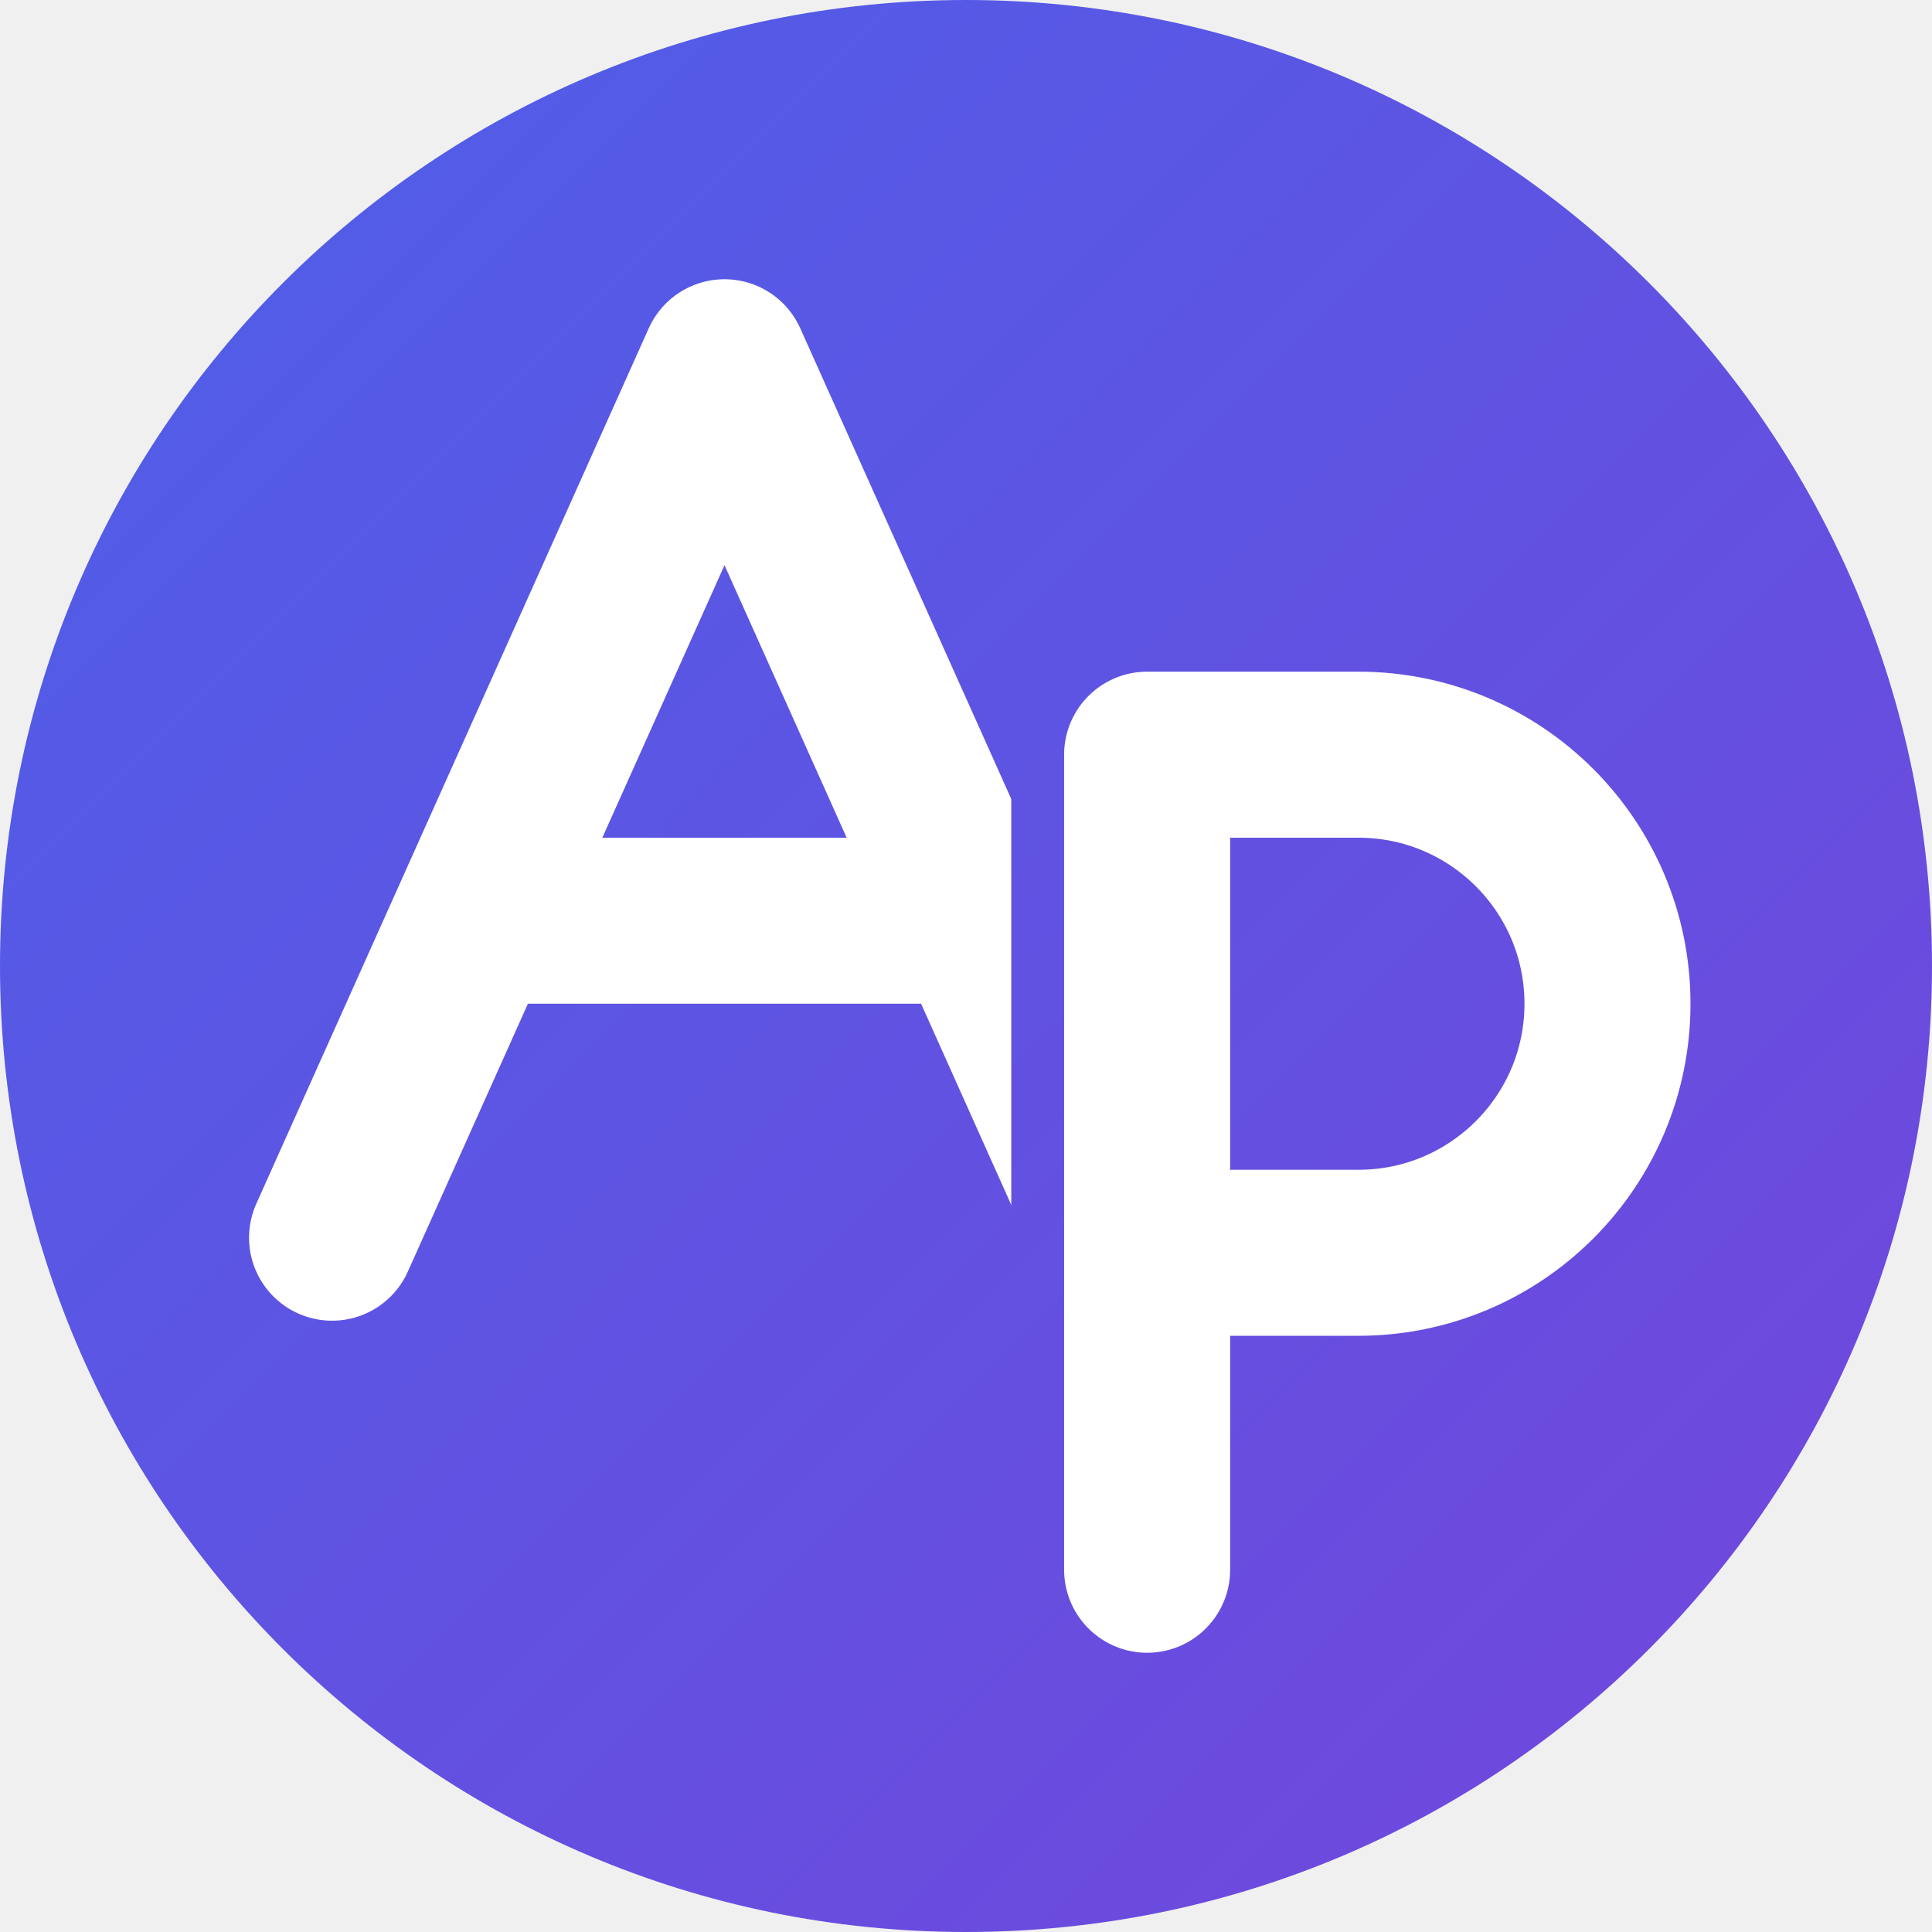
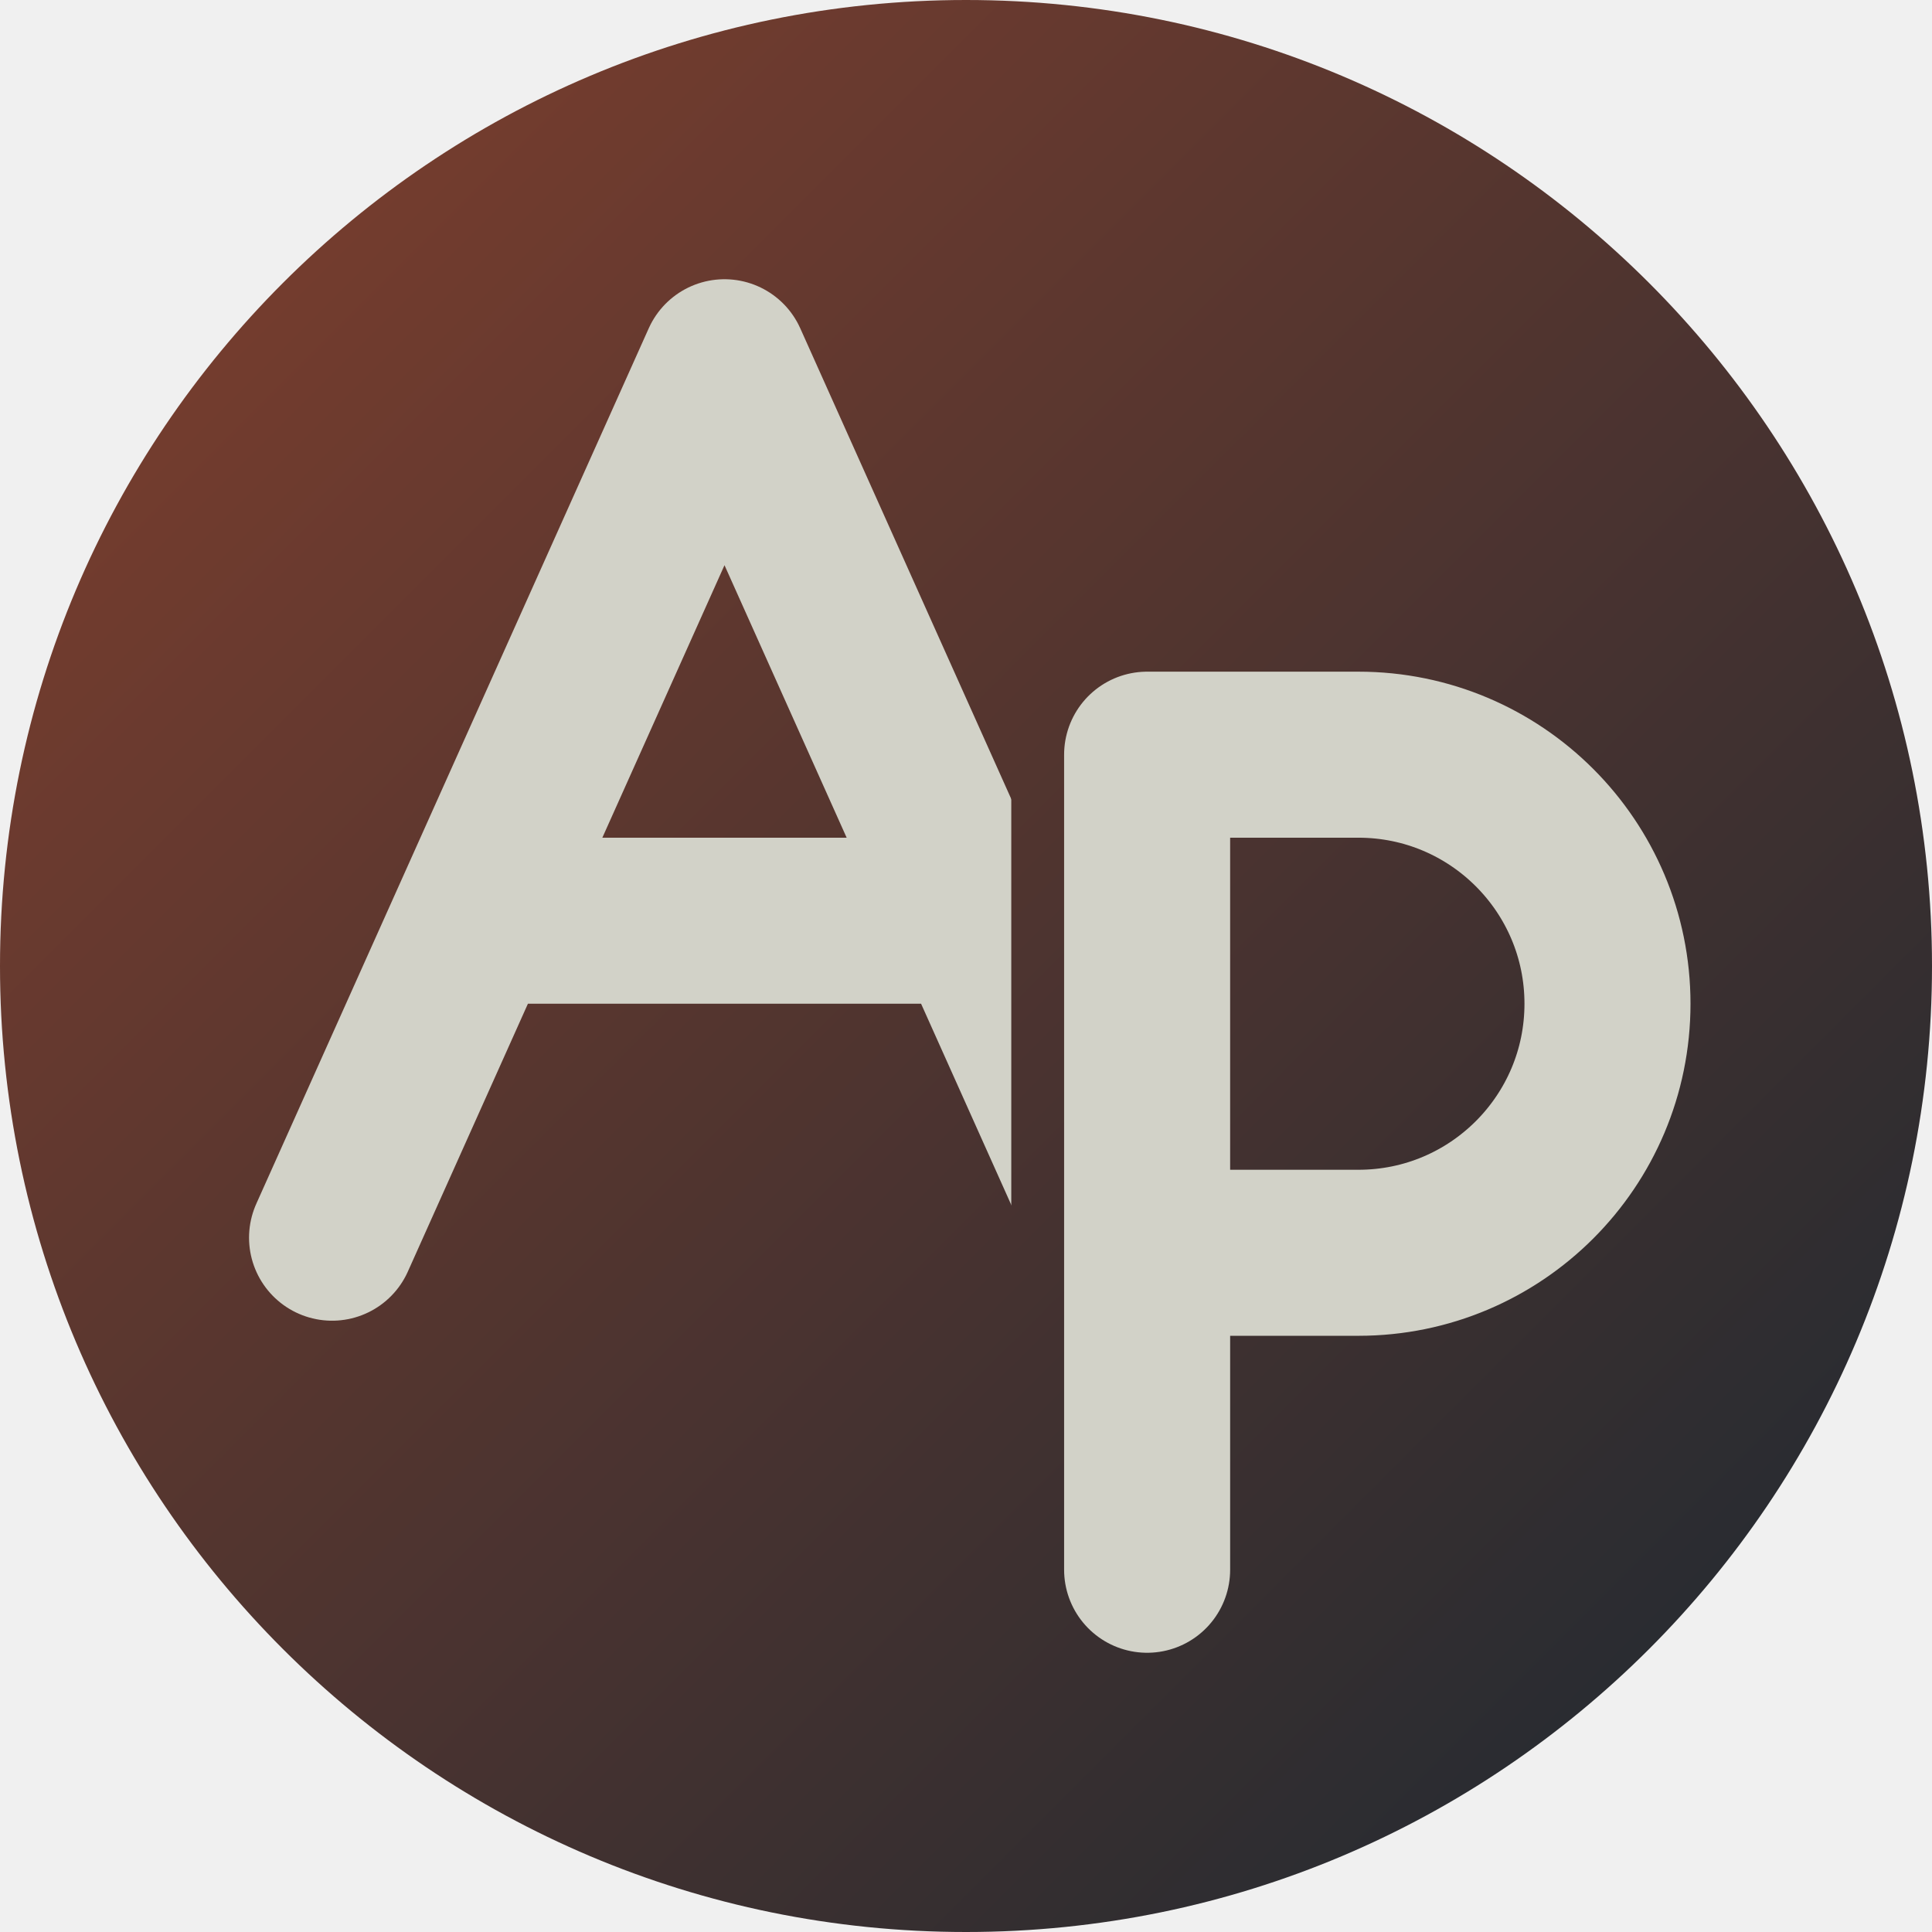
<svg xmlns="http://www.w3.org/2000/svg" viewBox="0 0 64 64" role="img" aria-label="AP">
  <defs>
    <linearGradient id="theme" gradientUnits="userSpaceOnUse" x1="4" y1="4" x2="60" y2="60">
-       <stop offset="0" stop-color="#4f5ee8" />
-       <stop offset="1" stop-color="#7147dc" />
+       <stop offset="0" stop-color="#7c3e2e" />
+       <stop offset="1" stop-color="#212a31" />
    </linearGradient>
    <path id="p" d="M38 25 V52 M38 25 H45 A8.25 8.25 0 0 1 45 41.5 H38" />
  </defs>
  <circle cx="32" cy="32" r="32" fill="url(#theme)" />
  <g fill="none" stroke-linecap="round" stroke-linejoin="round">
-     <path d="M11 41 L24 12 L37 41 M16.5 30.5 H31.5" stroke="#fff" stroke-width="5.5" />
+     <path d="M11 41 L24 12 L37 41 M16.5 30.5 H31.5" stroke="#d2d2c8" stroke-width="5.5" />
    <use href="#p" stroke="url(#theme)" stroke-width="9" />
-     <use href="#p" stroke="#fff" stroke-width="5.5" />
+     <use href="#p" stroke="#d2d2c8" stroke-width="5.5" />
  </g>
</svg>
